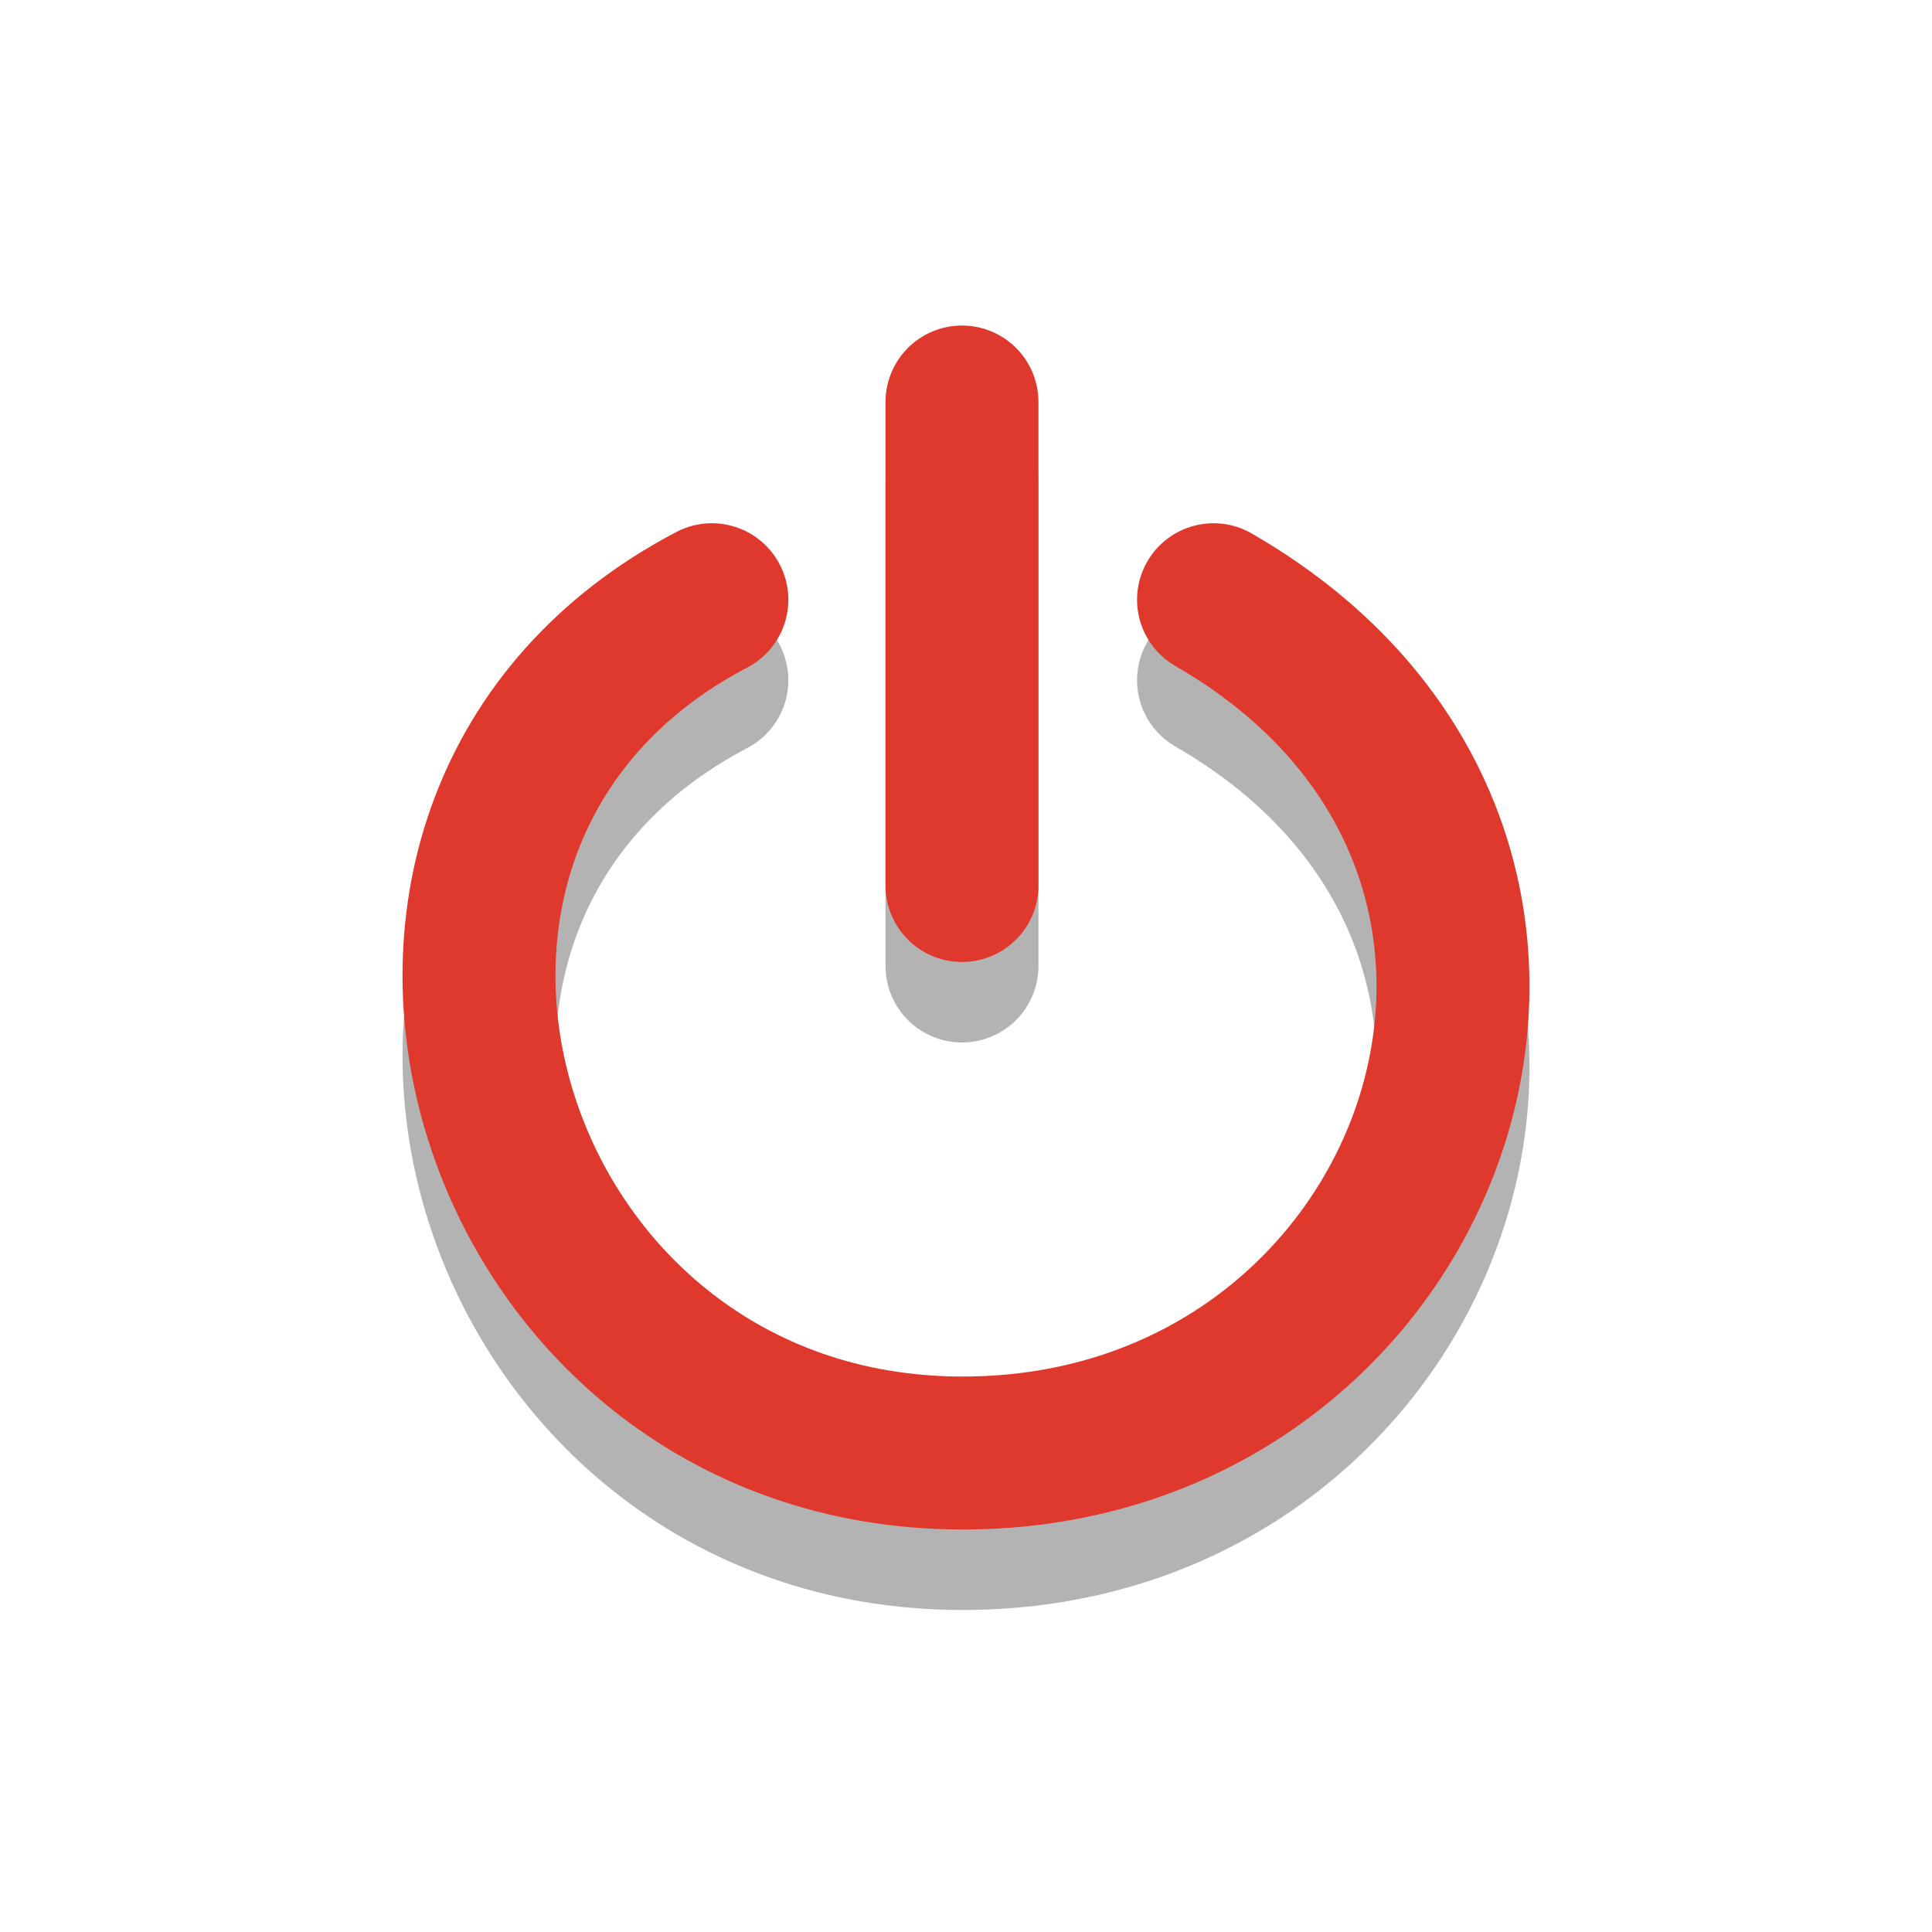
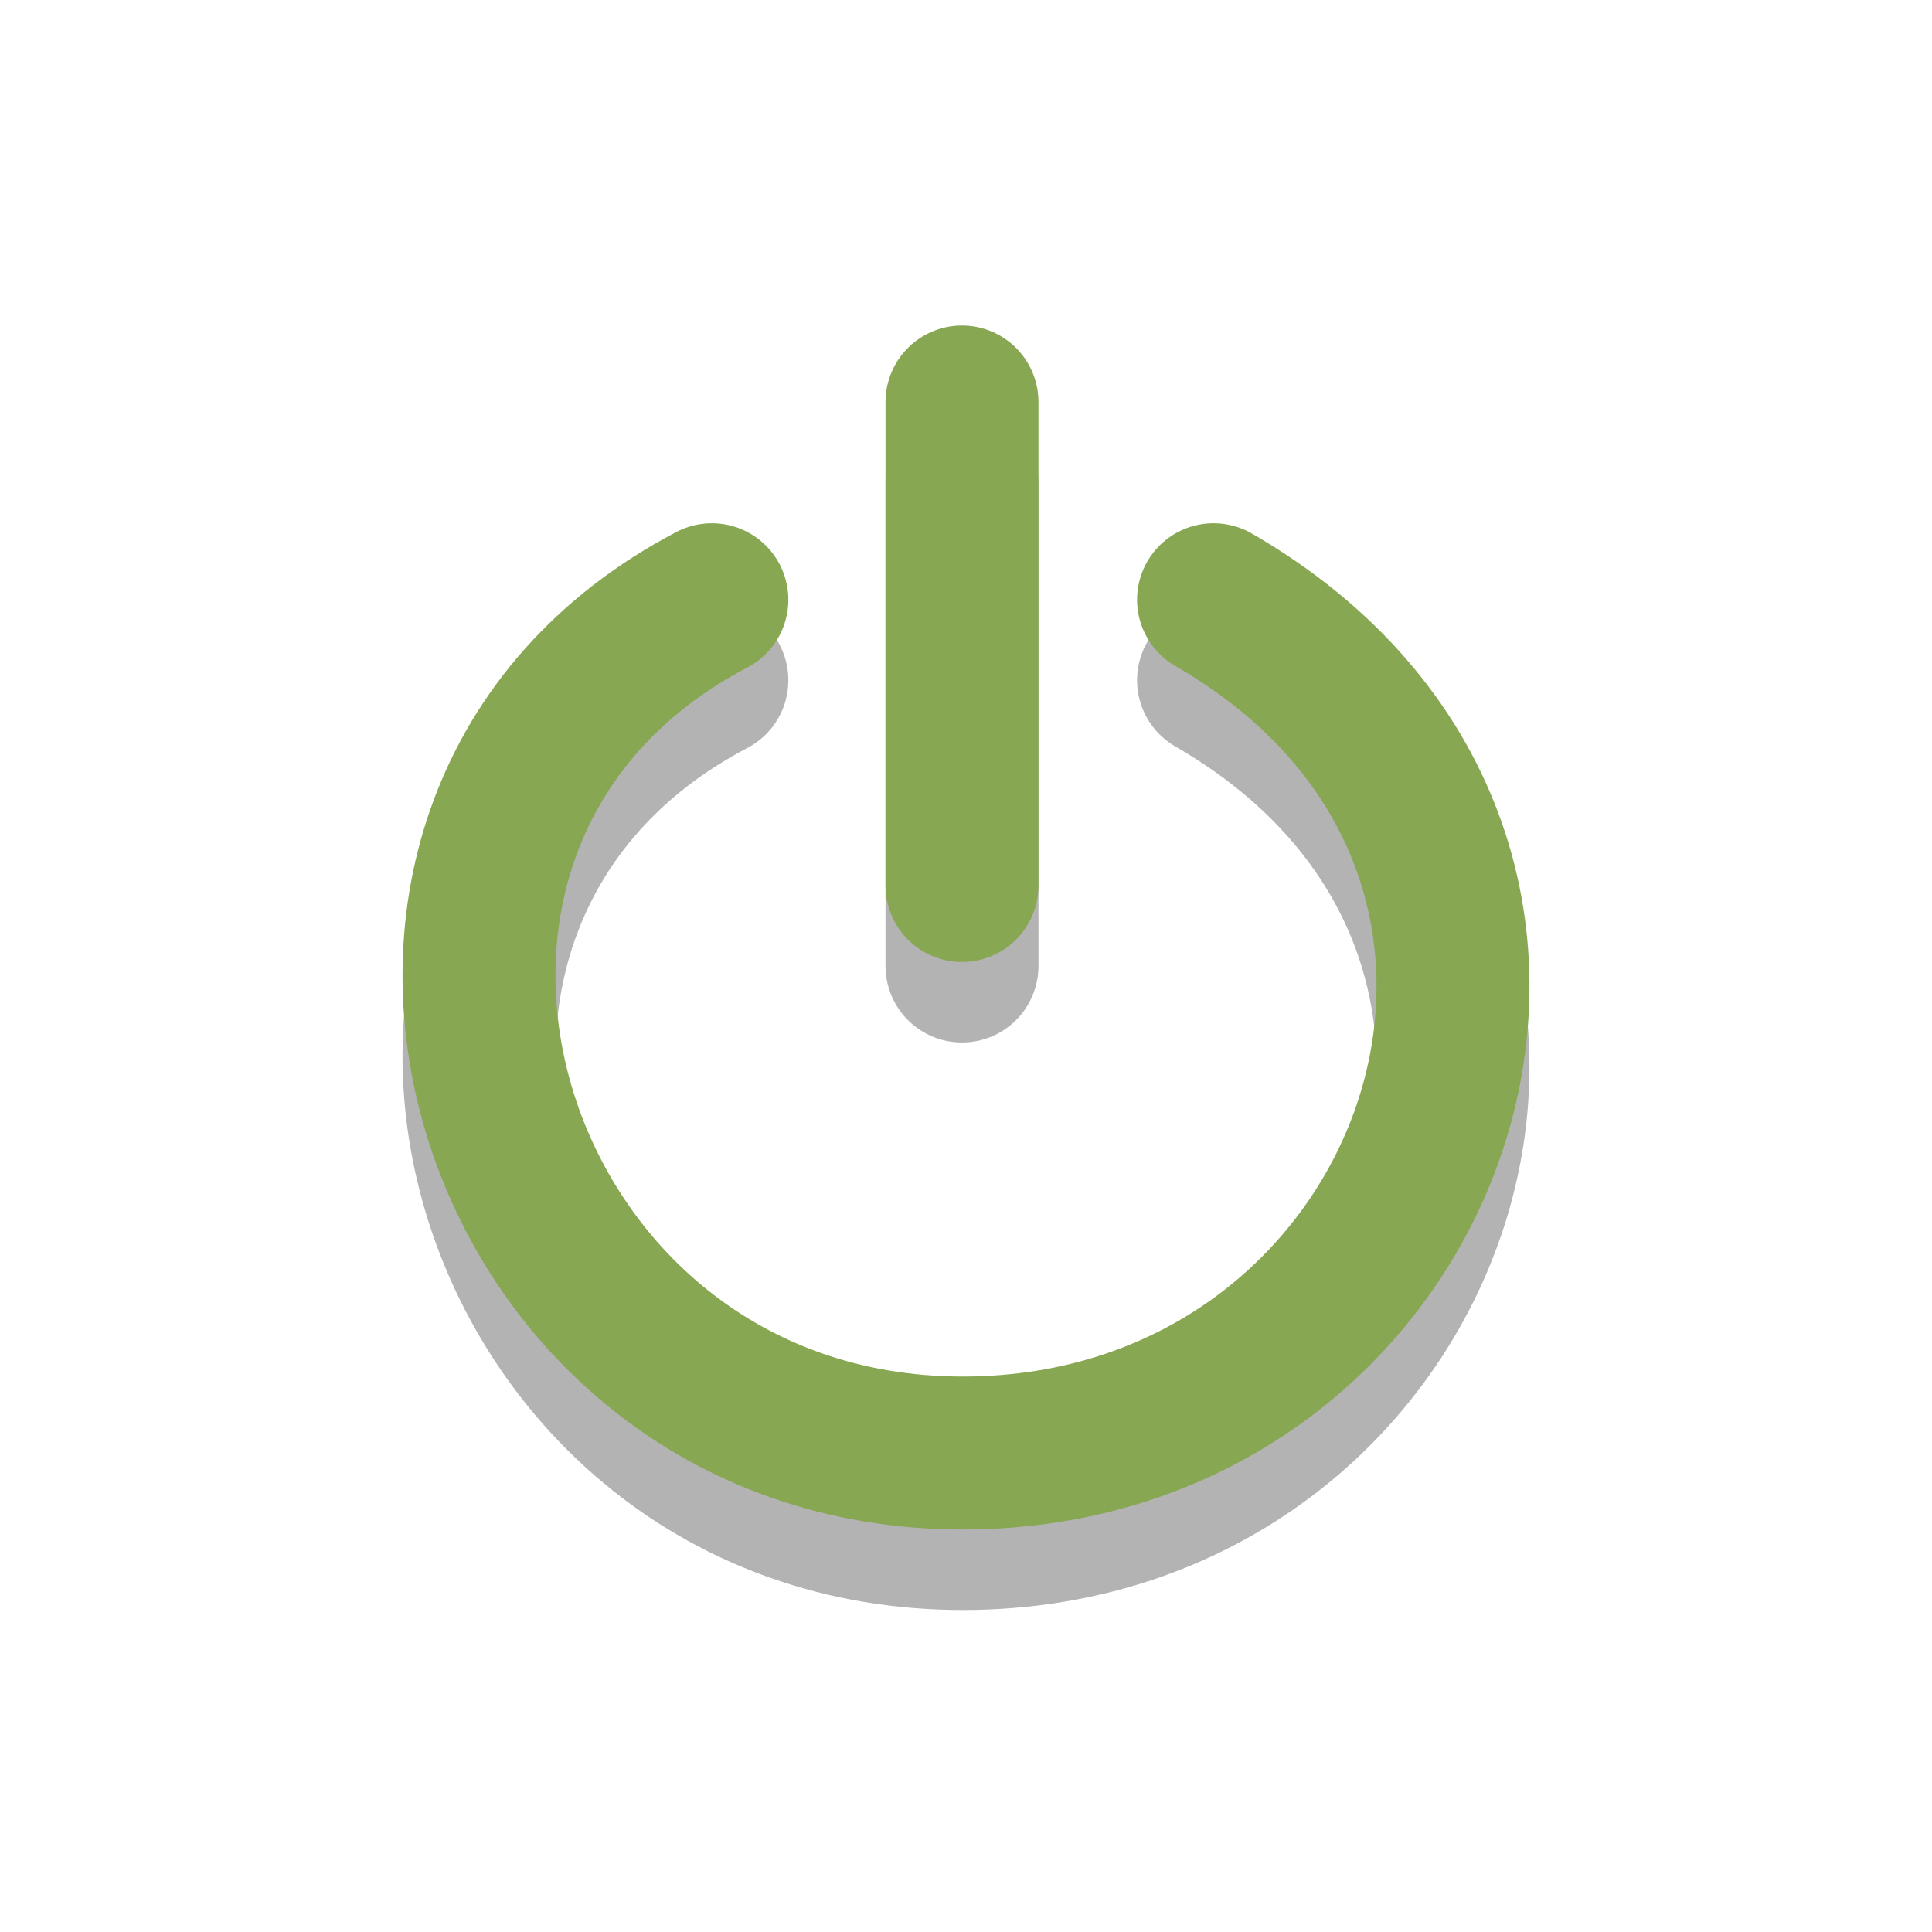
<svg xmlns="http://www.w3.org/2000/svg" version="1.0" width="24" height="24" id="svg3194">
  <defs id="defs3196" />
  <path id="path3341-5" style="opacity:0.3;fill:none;stroke:#000000;stroke-width:1.9;stroke-linecap:round;stroke-linejoin:miter;stroke-miterlimit:4;stroke-opacity:1;stroke-dasharray:none;stroke-dashoffset:0;marker:none;visibility:visible;display:inline;overflow:visible" d="M 8.843,8.45 C 3.609,11.192 5.976,19.05 11.959,19.05 c 5.921,0 8.575,-7.45 3.116,-10.6 M 11.95,12 l 0,-6.006" />
-   <path id="path3341" style="fill:none;stroke:#df382c;stroke-width:1.9;stroke-linecap:round;stroke-linejoin:miter;stroke-miterlimit:4;stroke-opacity:1;stroke-dasharray:none;stroke-dashoffset:0;marker:none;visibility:visible;display:inline;overflow:visible" d="m 8.843,7.45 c -5.234,2.742 -2.867,10.6 3.116,10.6 5.921,0 8.575,-7.45 3.116,-10.6 M 11.95,11 l 0,-6.006" />
+   <path id="path3341" style="fill:none;stroke:#87A752;stroke-width:1.9;stroke-linecap:round;stroke-linejoin:miter;stroke-miterlimit:4;stroke-opacity:1;stroke-dasharray:none;stroke-dashoffset:0;marker:none;visibility:visible;display:inline;overflow:visible" d="m 8.843,7.45 c -5.234,2.742 -2.867,10.6 3.116,10.6 5.921,0 8.575,-7.45 3.116,-10.6 M 11.95,11 l 0,-6.006" />
</svg>
